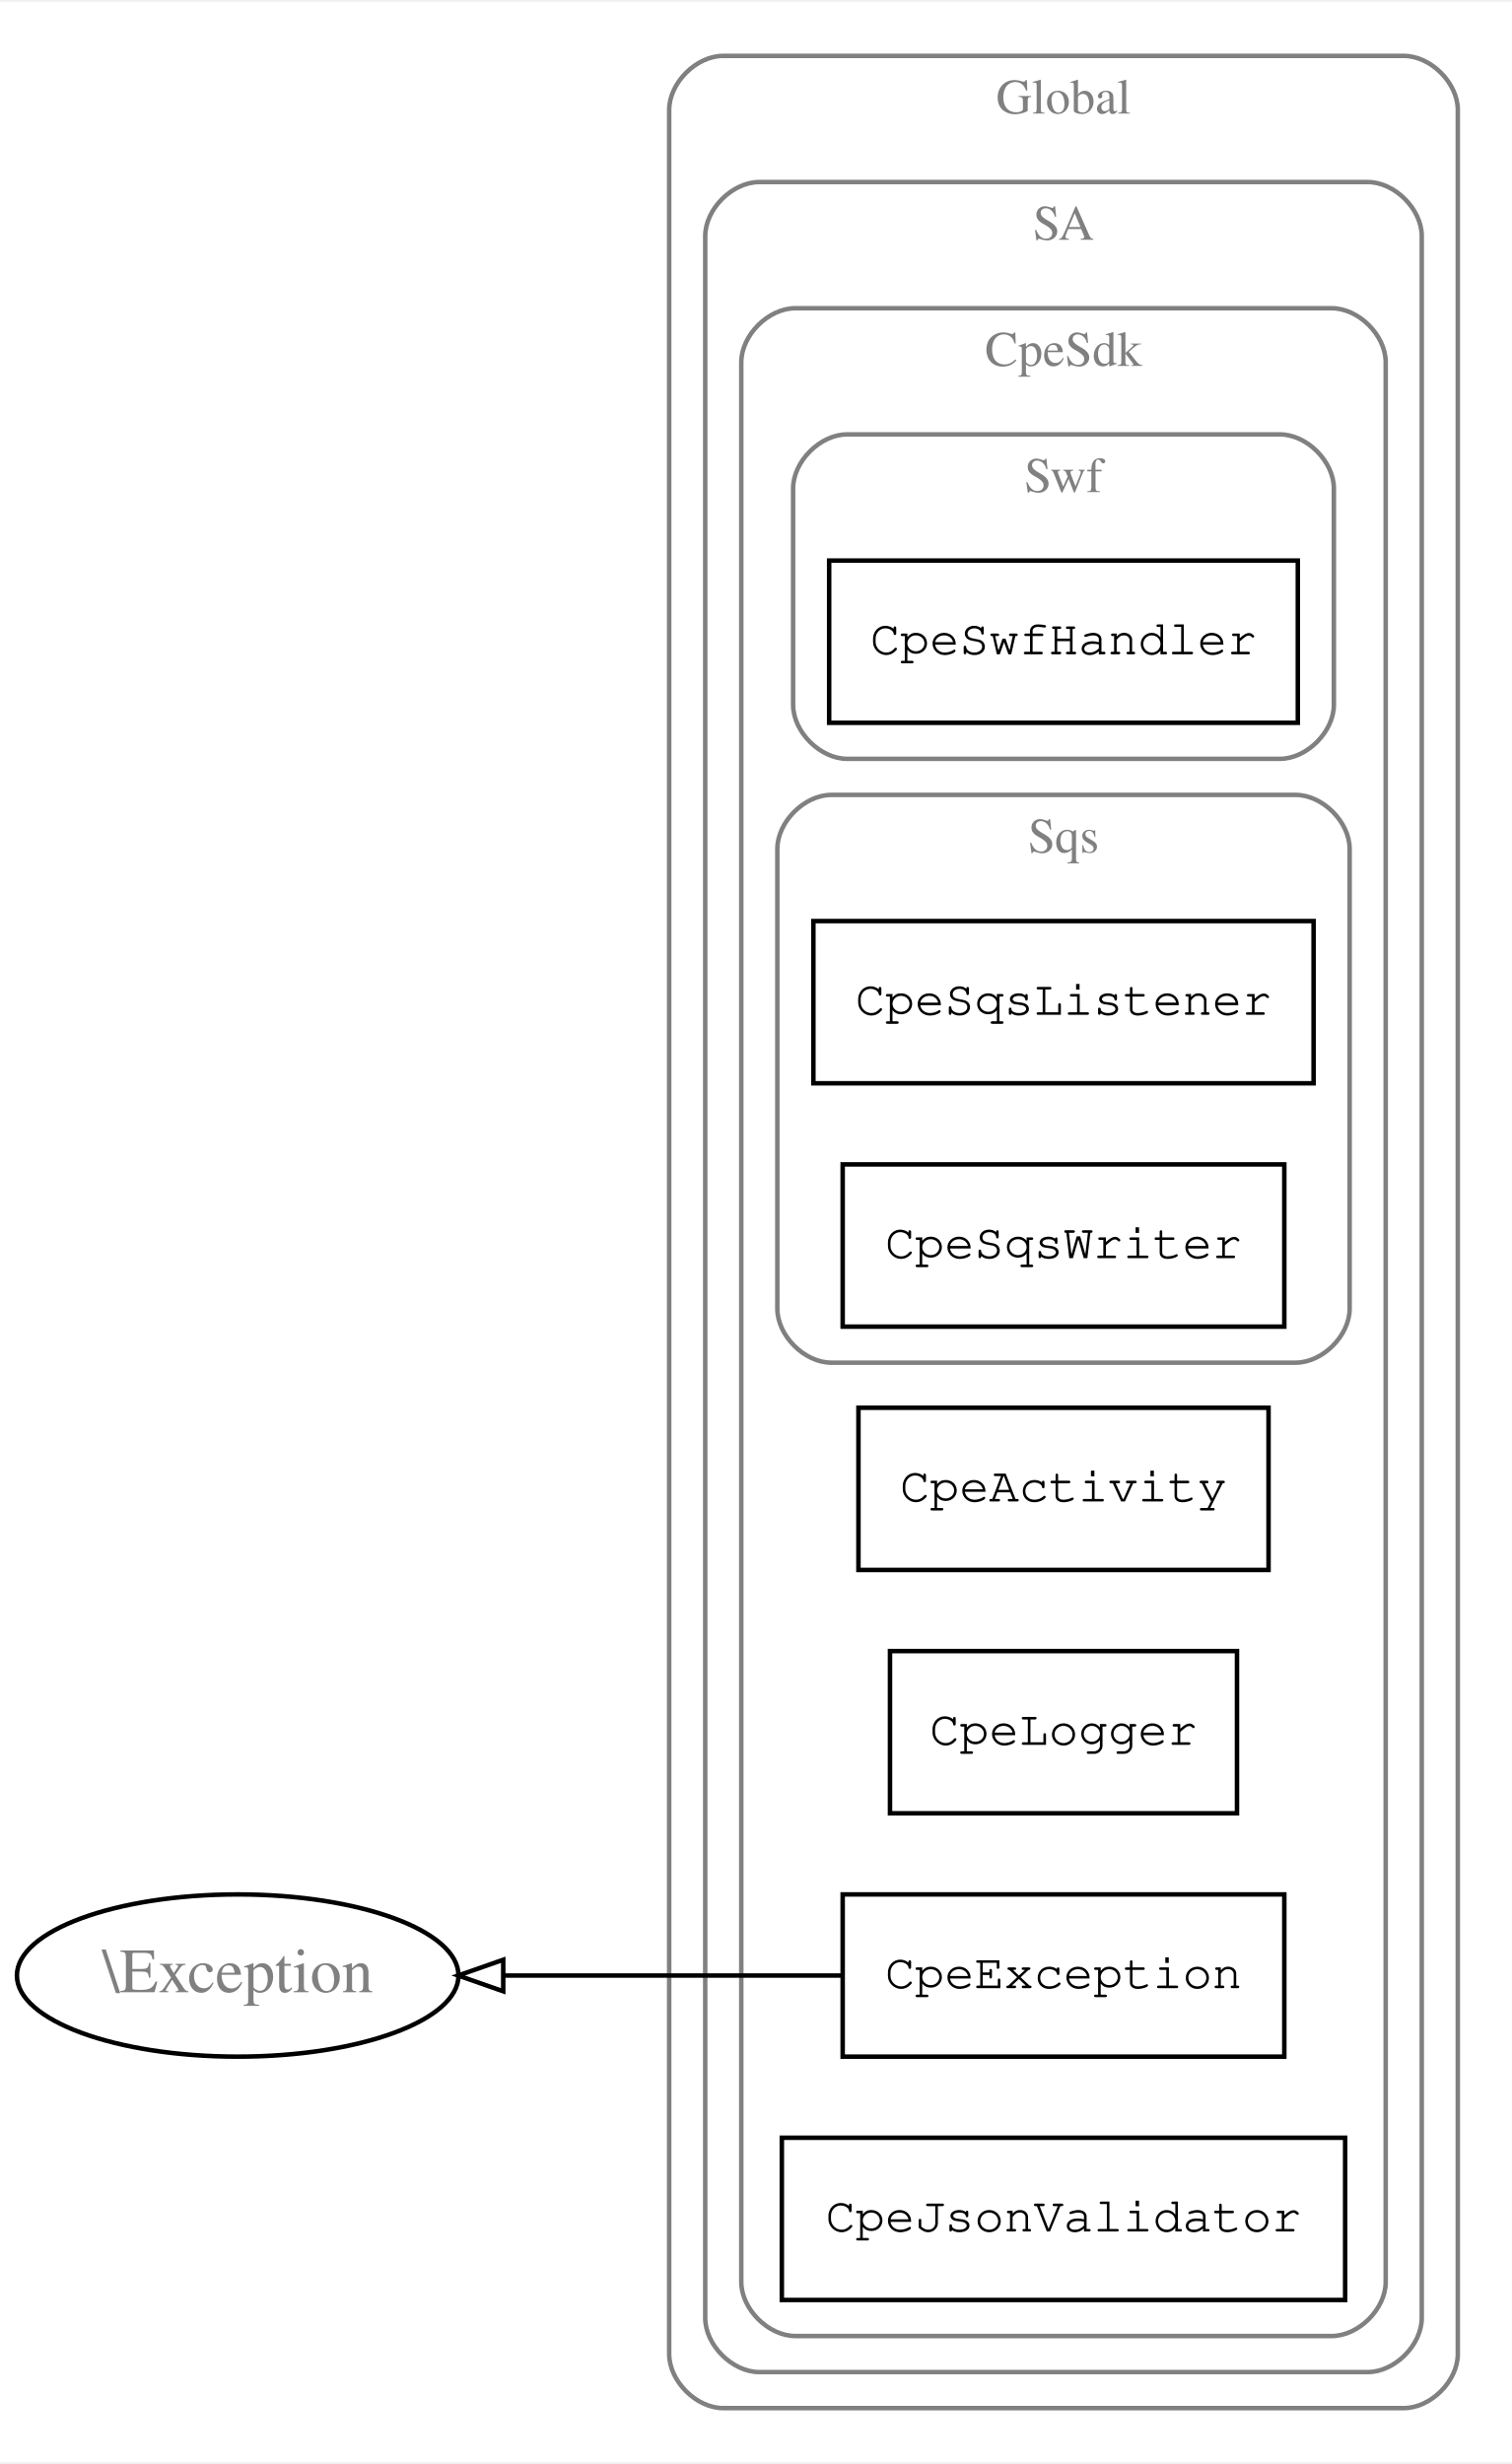
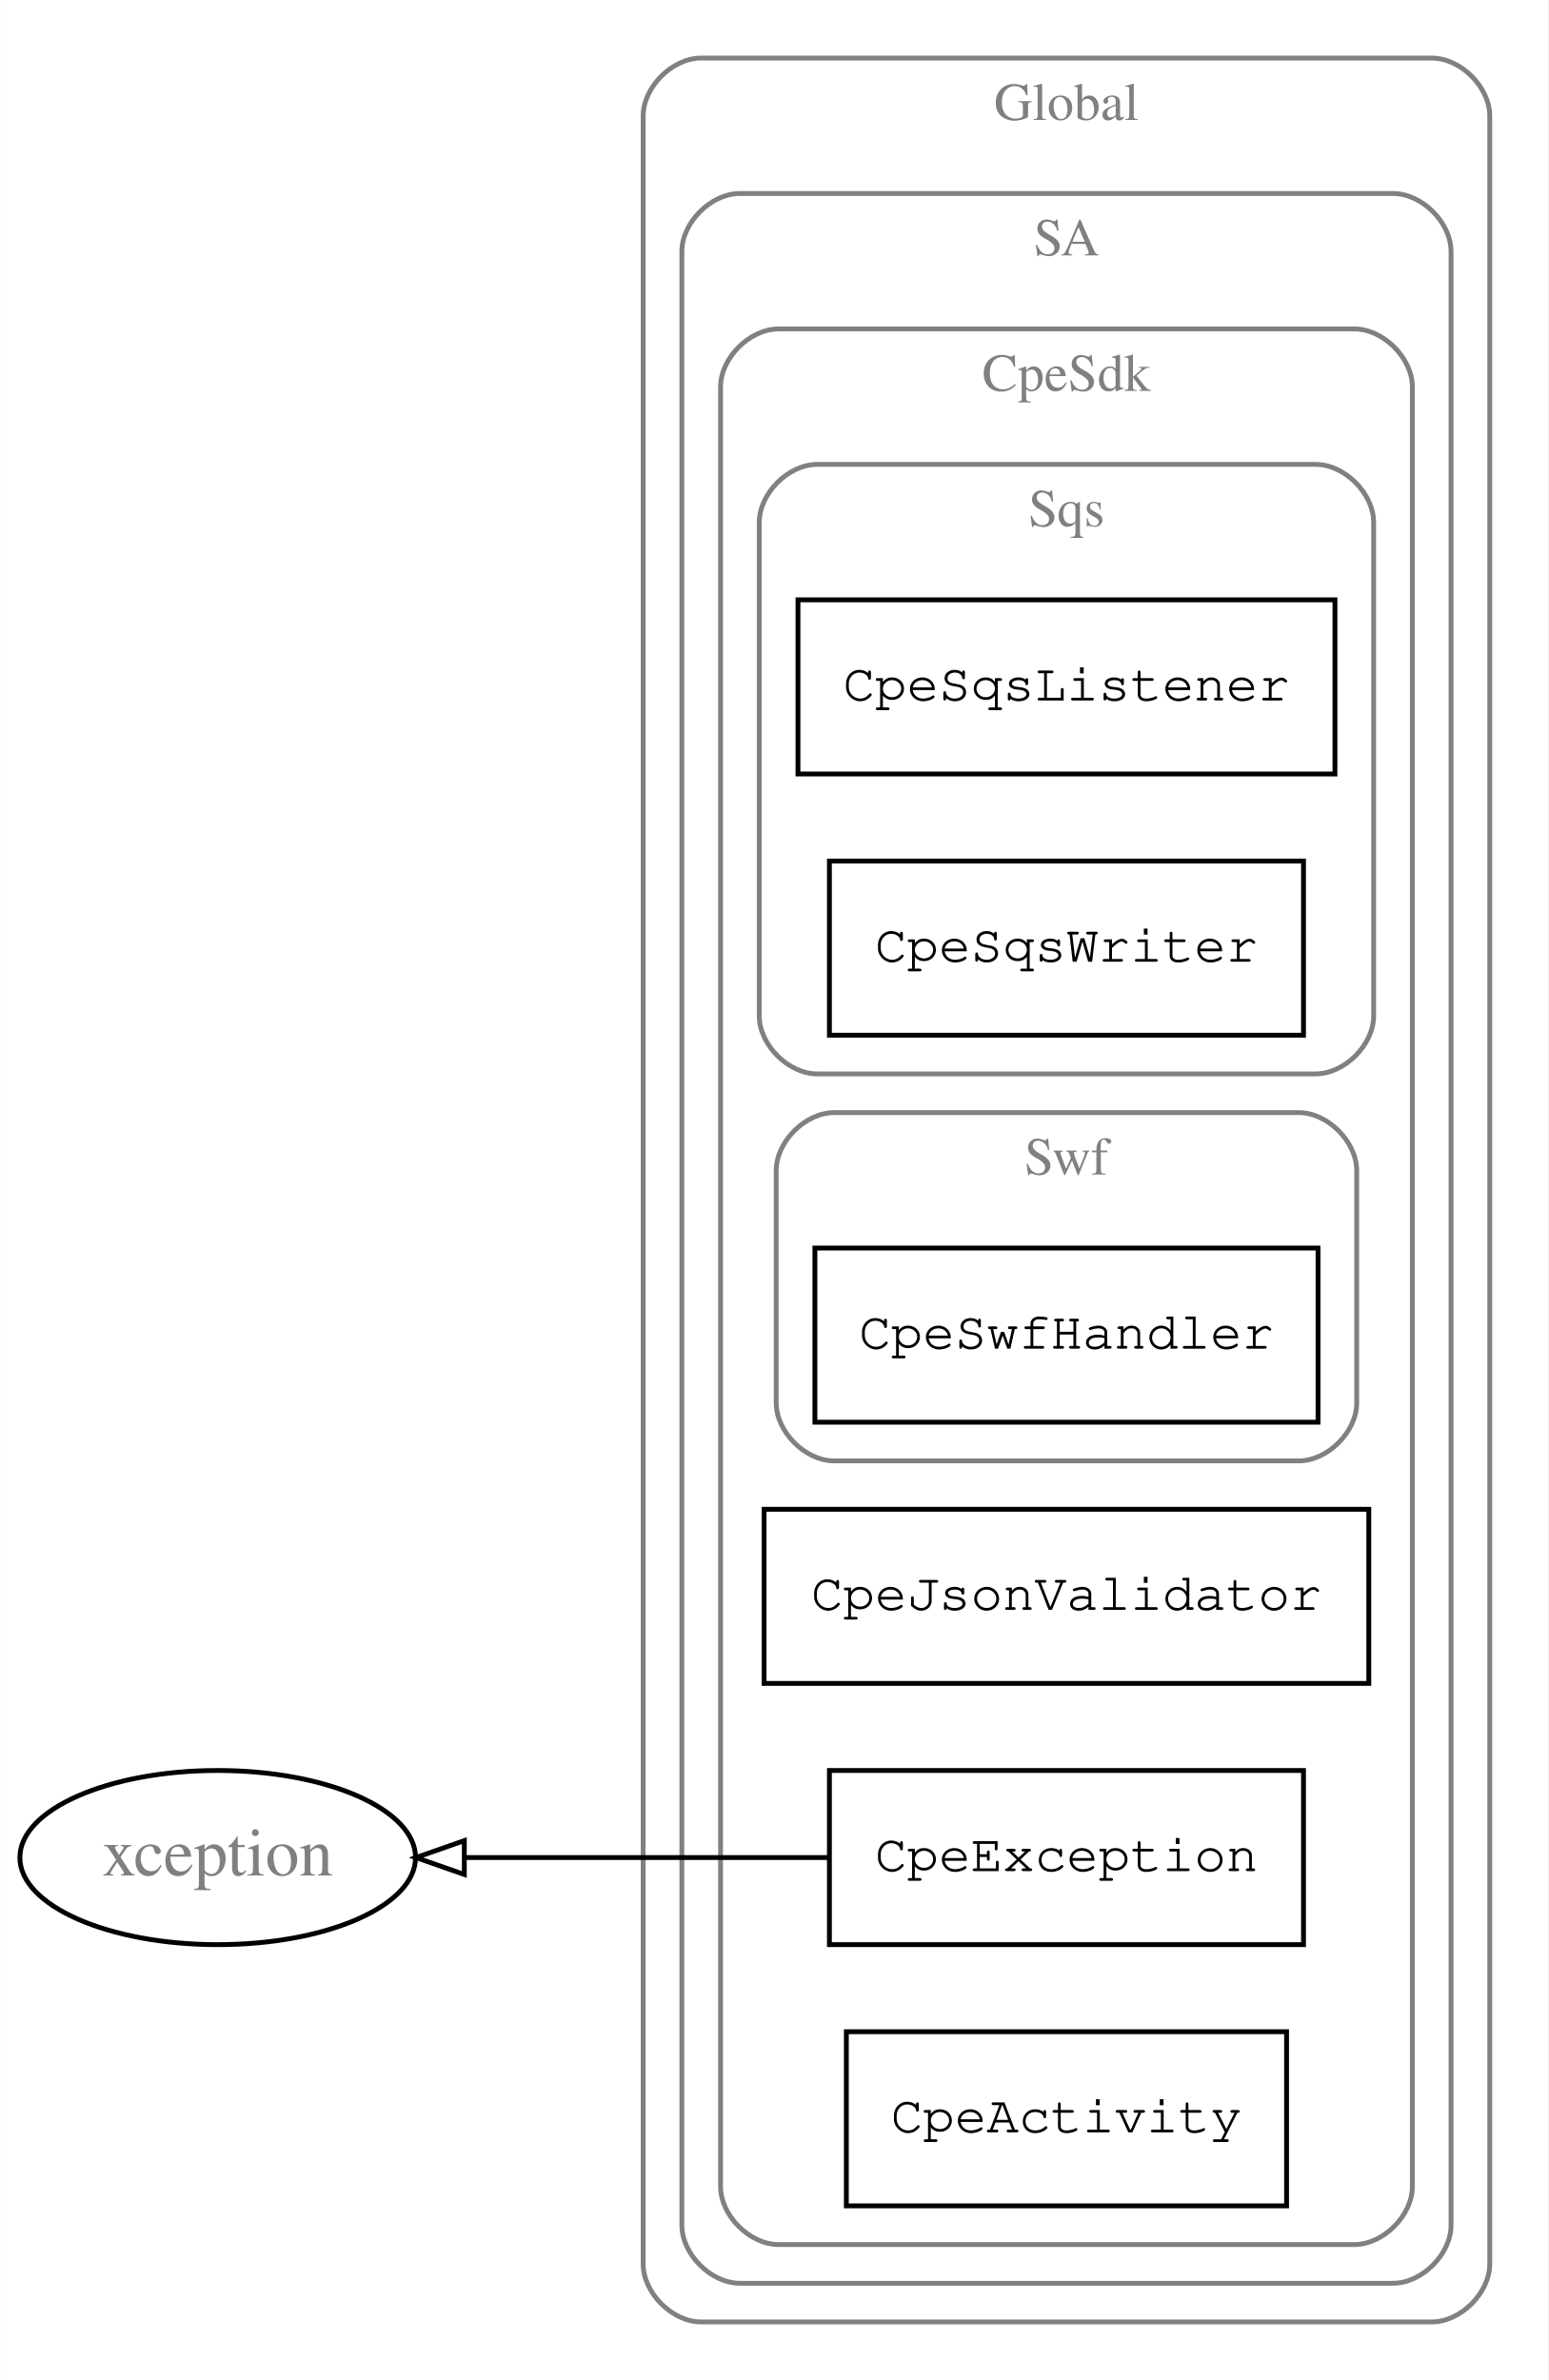
- <svg xmlns="http://www.w3.org/2000/svg" width="335pt" height="546pt" viewBox="0.00 0.00 335.49 546.00">
-   <g id="graph0" class="graph" transform="scale(1 1) rotate(0) translate(4 542)">
-     <polygon fill="white" stroke="transparent" points="-4,4 -4,-542 331.491,-542 331.491,4 -4,4" />
+ <svg xmlns="http://www.w3.org/2000/svg" width="320pt" height="492pt" viewBox="0.00 0.00 319.89 492.00">
+   <g id="graph0" class="graph" transform="scale(1 1) rotate(0) translate(4 488)">
+     <polygon fill="white" stroke="transparent" points="-4,4 -4,-488 315.893,-488 315.893,4 -4,4" />
    <g id="clust1" class="cluster">
-       <path fill="none" stroke="gray" d="M156.491,-8C156.491,-8 307.491,-8 307.491,-8 313.491,-8 319.491,-14 319.491,-20 319.491,-20 319.491,-518 319.491,-518 319.491,-524 313.491,-530 307.491,-530 307.491,-530 156.491,-530 156.491,-530 150.491,-530 144.491,-524 144.491,-518 144.491,-518 144.491,-20 144.491,-20 144.491,-14 150.491,-8 156.491,-8" />
-       <text text-anchor="middle" x="231.991" y="-517.2" font-family="Times,serif" font-size="11.00" fill="gray">Global</text>
+       <path fill="none" stroke="gray" d="M140.893,-8C140.893,-8 291.893,-8 291.893,-8 297.893,-8 303.893,-14 303.893,-20 303.893,-20 303.893,-464 303.893,-464 303.893,-470 297.893,-476 291.893,-476 291.893,-476 140.893,-476 140.893,-476 134.893,-476 128.893,-470 128.893,-464 128.893,-464 128.893,-20 128.893,-20 128.893,-14 134.893,-8 140.893,-8" />
+       <text text-anchor="middle" x="216.393" y="-463.2" font-family="Times,serif" font-size="11.00" fill="gray">Global</text>
    </g>
    <g id="clust2" class="cluster">
-       <path fill="none" stroke="gray" d="M164.491,-16C164.491,-16 299.491,-16 299.491,-16 305.491,-16 311.491,-22 311.491,-28 311.491,-28 311.491,-490 311.491,-490 311.491,-496 305.491,-502 299.491,-502 299.491,-502 164.491,-502 164.491,-502 158.491,-502 152.491,-496 152.491,-490 152.491,-490 152.491,-28 152.491,-28 152.491,-22 158.491,-16 164.491,-16" />
-       <text text-anchor="middle" x="231.991" y="-489.2" font-family="Times,serif" font-size="11.00" fill="gray">SA</text>
+       <path fill="none" stroke="gray" d="M148.893,-16C148.893,-16 283.893,-16 283.893,-16 289.893,-16 295.893,-22 295.893,-28 295.893,-28 295.893,-436 295.893,-436 295.893,-442 289.893,-448 283.893,-448 283.893,-448 148.893,-448 148.893,-448 142.893,-448 136.893,-442 136.893,-436 136.893,-436 136.893,-28 136.893,-28 136.893,-22 142.893,-16 148.893,-16" />
+       <text text-anchor="middle" x="216.393" y="-435.2" font-family="Times,serif" font-size="11.00" fill="gray">SA</text>
    </g>
    <g id="clust3" class="cluster">
-       <path fill="none" stroke="gray" d="M172.491,-24C172.491,-24 291.491,-24 291.491,-24 297.491,-24 303.491,-30 303.491,-36 303.491,-36 303.491,-462 303.491,-462 303.491,-468 297.491,-474 291.491,-474 291.491,-474 172.491,-474 172.491,-474 166.491,-474 160.491,-468 160.491,-462 160.491,-462 160.491,-36 160.491,-36 160.491,-30 166.491,-24 172.491,-24" />
-       <text text-anchor="middle" x="231.991" y="-461.2" font-family="Times,serif" font-size="11.00" fill="gray">CpeSdk</text>
+       <path fill="none" stroke="gray" d="M156.893,-24C156.893,-24 275.893,-24 275.893,-24 281.893,-24 287.893,-30 287.893,-36 287.893,-36 287.893,-408 287.893,-408 287.893,-414 281.893,-420 275.893,-420 275.893,-420 156.893,-420 156.893,-420 150.893,-420 144.893,-414 144.893,-408 144.893,-408 144.893,-36 144.893,-36 144.893,-30 150.893,-24 156.893,-24" />
+       <text text-anchor="middle" x="216.393" y="-407.2" font-family="Times,serif" font-size="11.00" fill="gray">CpeSdk</text>
    </g>
    <g id="clust4" class="cluster">
-       <path fill="none" stroke="gray" d="M183.991,-374C183.991,-374 279.991,-374 279.991,-374 285.991,-374 291.991,-380 291.991,-386 291.991,-386 291.991,-434 291.991,-434 291.991,-440 285.991,-446 279.991,-446 279.991,-446 183.991,-446 183.991,-446 177.991,-446 171.991,-440 171.991,-434 171.991,-434 171.991,-386 171.991,-386 171.991,-380 177.991,-374 183.991,-374" />
-       <text text-anchor="middle" x="231.991" y="-433.2" font-family="Times,serif" font-size="11.00" fill="gray">Swf</text>
+       <path fill="none" stroke="gray" d="M164.893,-266C164.893,-266 267.893,-266 267.893,-266 273.893,-266 279.893,-272 279.893,-278 279.893,-278 279.893,-380 279.893,-380 279.893,-386 273.893,-392 267.893,-392 267.893,-392 164.893,-392 164.893,-392 158.893,-392 152.893,-386 152.893,-380 152.893,-380 152.893,-278 152.893,-278 152.893,-272 158.893,-266 164.893,-266" />
+       <text text-anchor="middle" x="216.393" y="-379.2" font-family="Times,serif" font-size="11.00" fill="gray">Sqs</text>
    </g>
    <g id="clust5" class="cluster">
-       <path fill="none" stroke="gray" d="M180.491,-240C180.491,-240 283.491,-240 283.491,-240 289.491,-240 295.491,-246 295.491,-252 295.491,-252 295.491,-354 295.491,-354 295.491,-360 289.491,-366 283.491,-366 283.491,-366 180.491,-366 180.491,-366 174.491,-366 168.491,-360 168.491,-354 168.491,-354 168.491,-252 168.491,-252 168.491,-246 174.491,-240 180.491,-240" />
-       <text text-anchor="middle" x="231.991" y="-353.2" font-family="Times,serif" font-size="11.00" fill="gray">Sqs</text>
+       <path fill="none" stroke="gray" d="M168.393,-186C168.393,-186 264.393,-186 264.393,-186 270.393,-186 276.393,-192 276.393,-198 276.393,-198 276.393,-246 276.393,-246 276.393,-252 270.393,-258 264.393,-258 264.393,-258 168.393,-258 168.393,-258 162.393,-258 156.393,-252 156.393,-246 156.393,-246 156.393,-198 156.393,-198 156.393,-192 162.393,-186 168.393,-186" />
+       <text text-anchor="middle" x="216.393" y="-245.2" font-family="Times,serif" font-size="11.00" fill="gray">Swf</text>
    </g>
    <g id="node1" class="node">
-       <polygon fill="none" stroke="black" points="283.991,-418 179.991,-418 179.991,-382 283.991,-382 283.991,-418" />
-       <text text-anchor="middle" x="231.991" y="-397.2" font-family="Courier,monospace" font-size="11.00">CpeSwfHandler</text>
+       <polygon fill="none" stroke="black" points="271.893,-364 160.893,-364 160.893,-328 271.893,-328 271.893,-364" />
+       <text text-anchor="middle" x="216.393" y="-343.2" font-family="Courier,monospace" font-size="11.00">CpeSqsListener</text>
    </g>
    <g id="node2" class="node">
-       <polygon fill="none" stroke="black" points="287.491,-338 176.491,-338 176.491,-302 287.491,-302 287.491,-338" />
-       <text text-anchor="middle" x="231.991" y="-317.2" font-family="Courier,monospace" font-size="11.00">CpeSqsListener</text>
+       <polygon fill="none" stroke="black" points="265.393,-310 167.393,-310 167.393,-274 265.393,-274 265.393,-310" />
+       <text text-anchor="middle" x="216.393" y="-289.2" font-family="Courier,monospace" font-size="11.00">CpeSqsWriter</text>
    </g>
    <g id="node3" class="node">
-       <polygon fill="none" stroke="black" points="280.991,-284 182.991,-284 182.991,-248 280.991,-248 280.991,-284" />
-       <text text-anchor="middle" x="231.991" y="-263.2" font-family="Courier,monospace" font-size="11.00">CpeSqsWriter</text>
+       <polygon fill="none" stroke="black" points="268.393,-230 164.393,-230 164.393,-194 268.393,-194 268.393,-230" />
+       <text text-anchor="middle" x="216.393" y="-209.2" font-family="Courier,monospace" font-size="11.00">CpeSwfHandler</text>
    </g>
    <g id="node4" class="node">
-       <polygon fill="none" stroke="black" points="277.491,-230 186.491,-230 186.491,-194 277.491,-194 277.491,-230" />
-       <text text-anchor="middle" x="231.991" y="-209.2" font-family="Courier,monospace" font-size="11.00">CpeActivity</text>
+       <polygon fill="none" stroke="black" points="278.893,-176 153.893,-176 153.893,-140 278.893,-140 278.893,-176" />
+       <text text-anchor="middle" x="216.393" y="-155.2" font-family="Courier,monospace" font-size="11.00">CpeJsonValidator</text>
    </g>
    <g id="node5" class="node">
-       <polygon fill="none" stroke="black" points="270.491,-176 193.491,-176 193.491,-140 270.491,-140 270.491,-176" />
-       <text text-anchor="middle" x="231.991" y="-155.2" font-family="Courier,monospace" font-size="11.00">CpeLogger</text>
+       <polygon fill="none" stroke="black" points="265.393,-122 167.393,-122 167.393,-86 265.393,-86 265.393,-122" />
+       <text text-anchor="middle" x="216.393" y="-101.2" font-family="Courier,monospace" font-size="11.00">CpeException</text>
+     </g>
+     <g id="node7" class="node">
+       <ellipse fill="none" stroke="black" cx="40.946" cy="-104" rx="40.893" ry="18" />
+       <text text-anchor="middle" x="40.946" y="-100.3" font-family="Times,serif" font-size="14.00" fill="gray">xception</text>
+     </g>
+     <g id="edge1" class="edge">
+       <path fill="none" stroke="black" d="M167.054,-104C143.658,-104 115.724,-104 92.1,-104" />
+       <polygon fill="none" stroke="black" points="91.924,-100.5 81.924,-104 91.924,-107.5 91.924,-100.5" />
    </g>
    <g id="node6" class="node">
-       <polygon fill="none" stroke="black" points="280.991,-122 182.991,-122 182.991,-86 280.991,-86 280.991,-122" />
-       <text text-anchor="middle" x="231.991" y="-101.2" font-family="Courier,monospace" font-size="11.00">CpeException</text>
-     </g>
-     <g id="node8" class="node">
-       <ellipse fill="none" stroke="black" cx="48.746" cy="-104" rx="48.993" ry="18" />
-       <text text-anchor="middle" x="48.746" y="-100.3" font-family="Times,serif" font-size="14.00" fill="gray">\Exception</text>
-     </g>
-     <g id="edge1" class="edge">
-       <path fill="none" stroke="black" d="M182.885,-104C159.787,-104 132.057,-104 107.82,-104" />
-       <polygon fill="none" stroke="black" points="107.67,-100.5 97.67,-104 107.67,-107.5 107.67,-100.5" />
-     </g>
-     <g id="node7" class="node">
-       <polygon fill="none" stroke="black" points="294.491,-68 169.491,-68 169.491,-32 294.491,-32 294.491,-68" />
-       <text text-anchor="middle" x="231.991" y="-47.2" font-family="Courier,monospace" font-size="11.00">CpeJsonValidator</text>
+       <polygon fill="none" stroke="black" points="261.893,-68 170.893,-68 170.893,-32 261.893,-32 261.893,-68" />
+       <text text-anchor="middle" x="216.393" y="-47.2" font-family="Courier,monospace" font-size="11.00">CpeActivity</text>
    </g>
  </g>
</svg>
